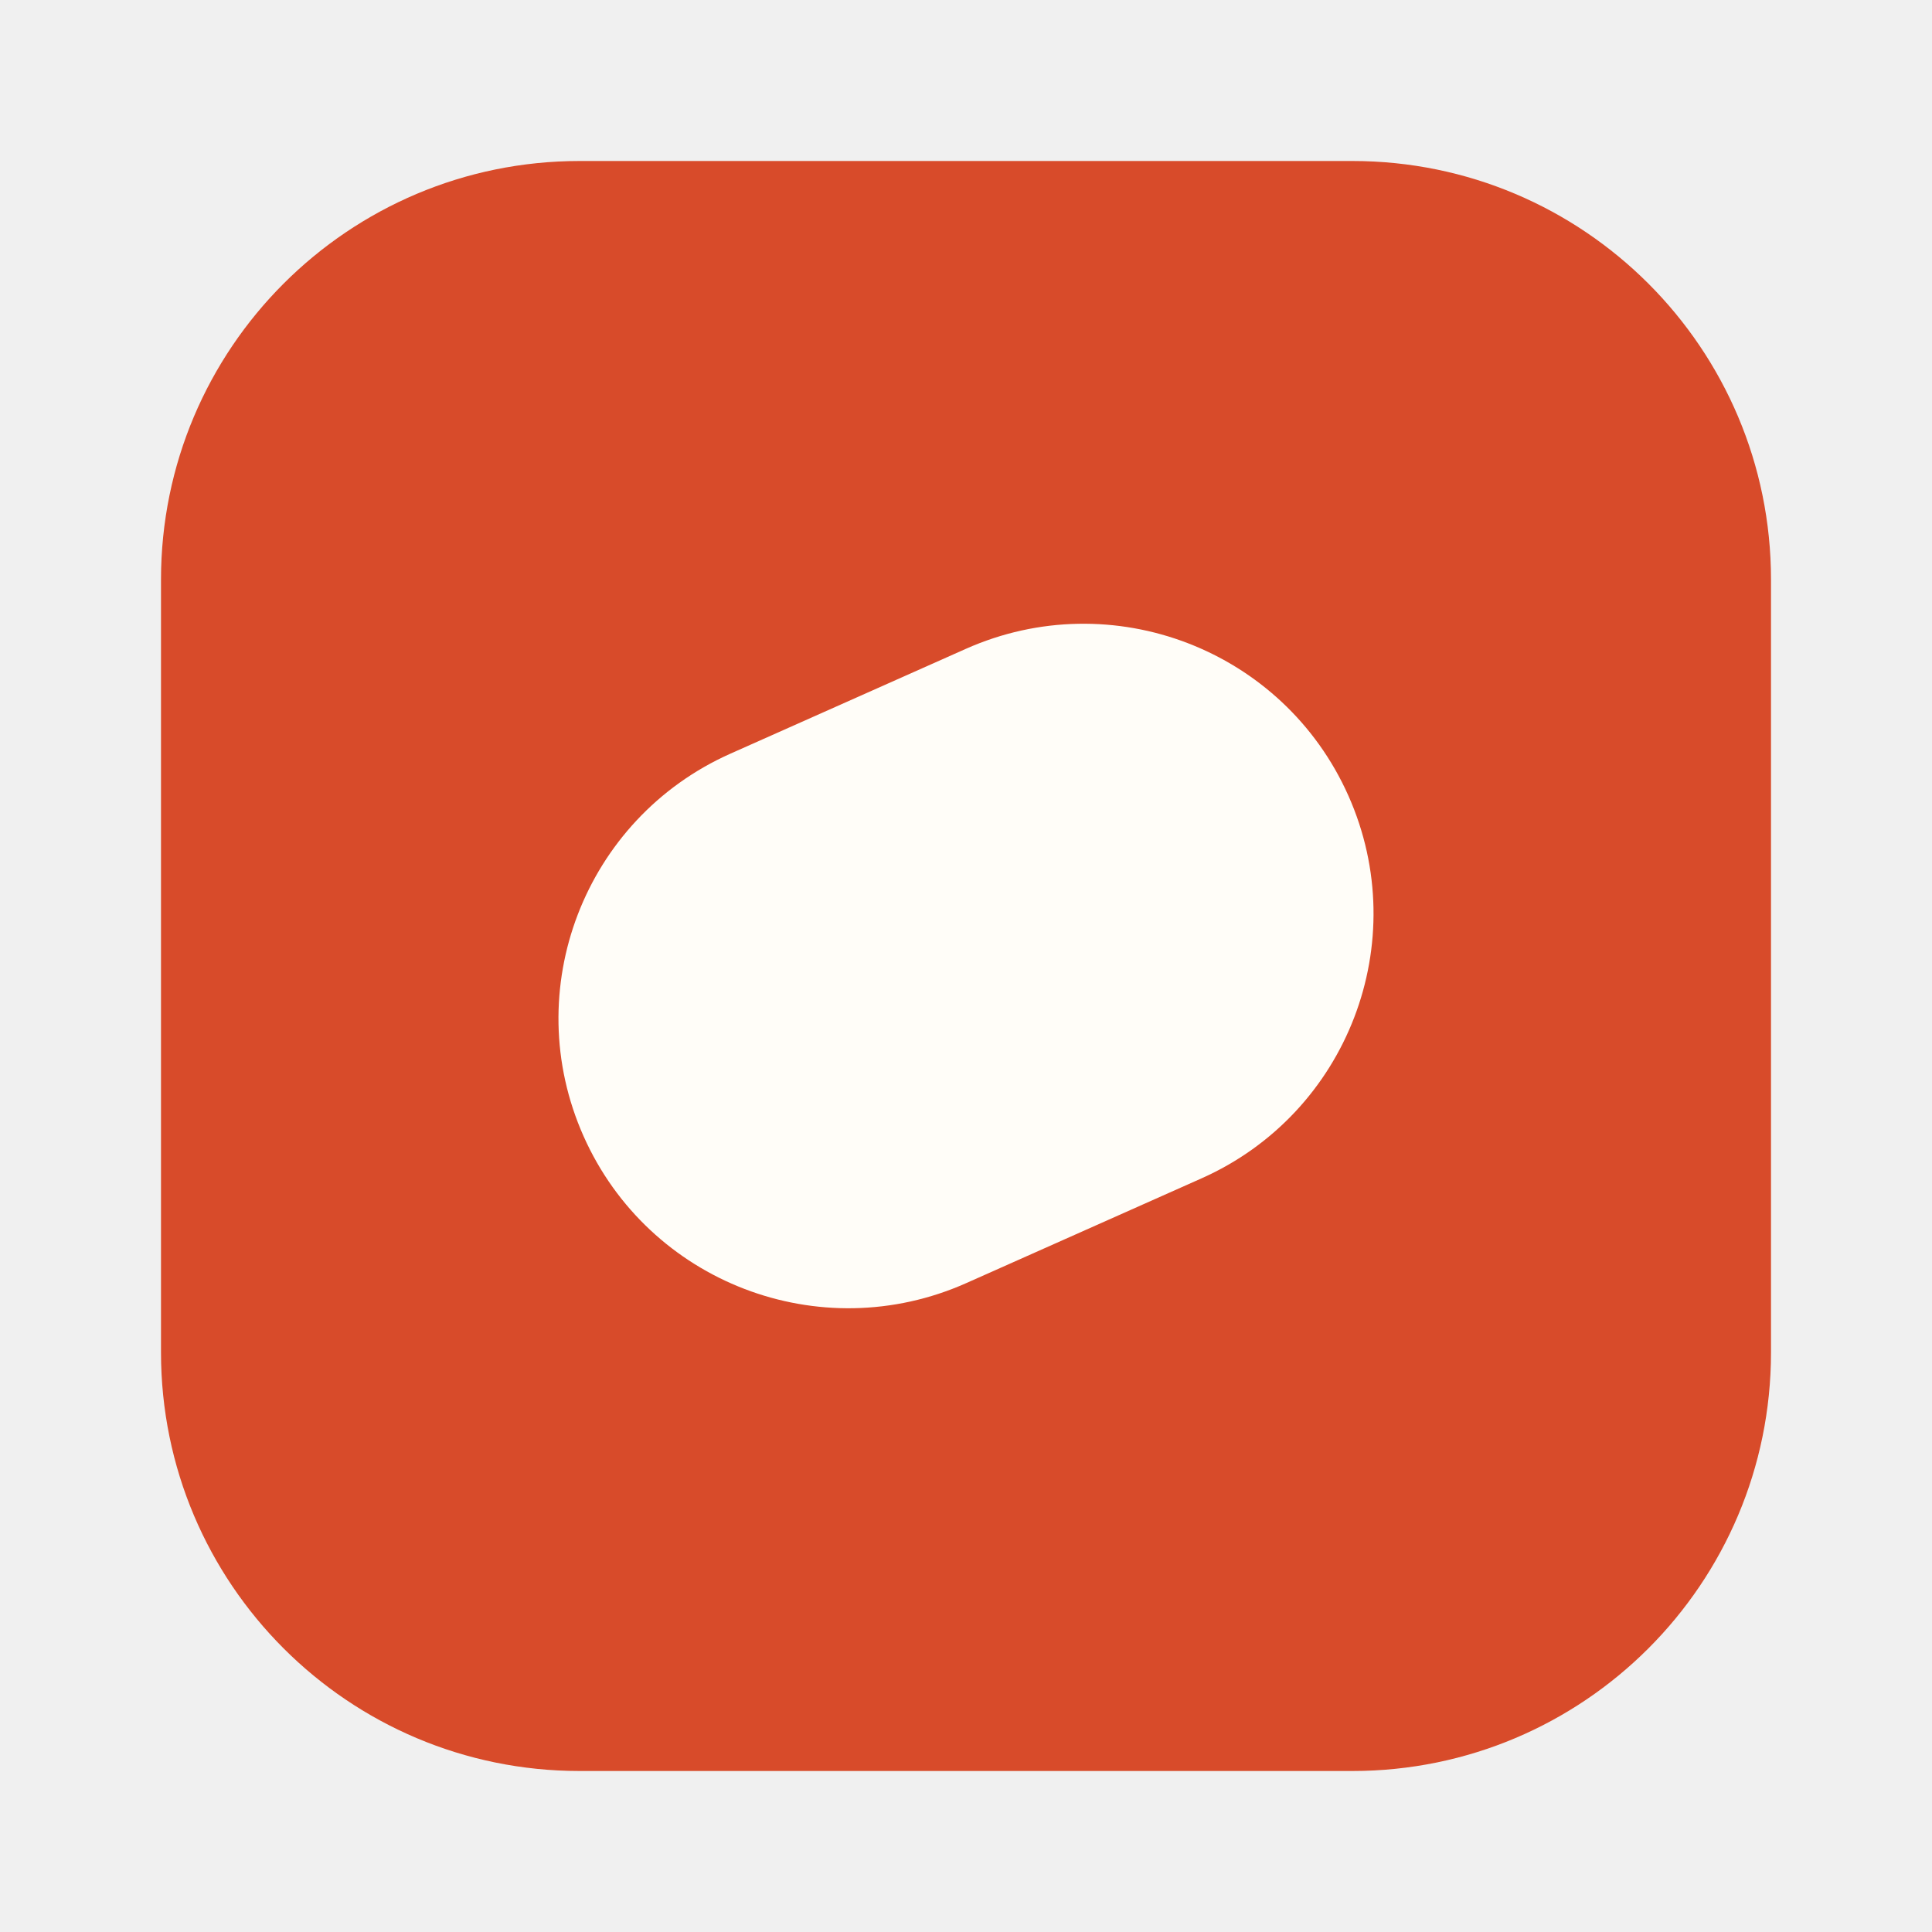
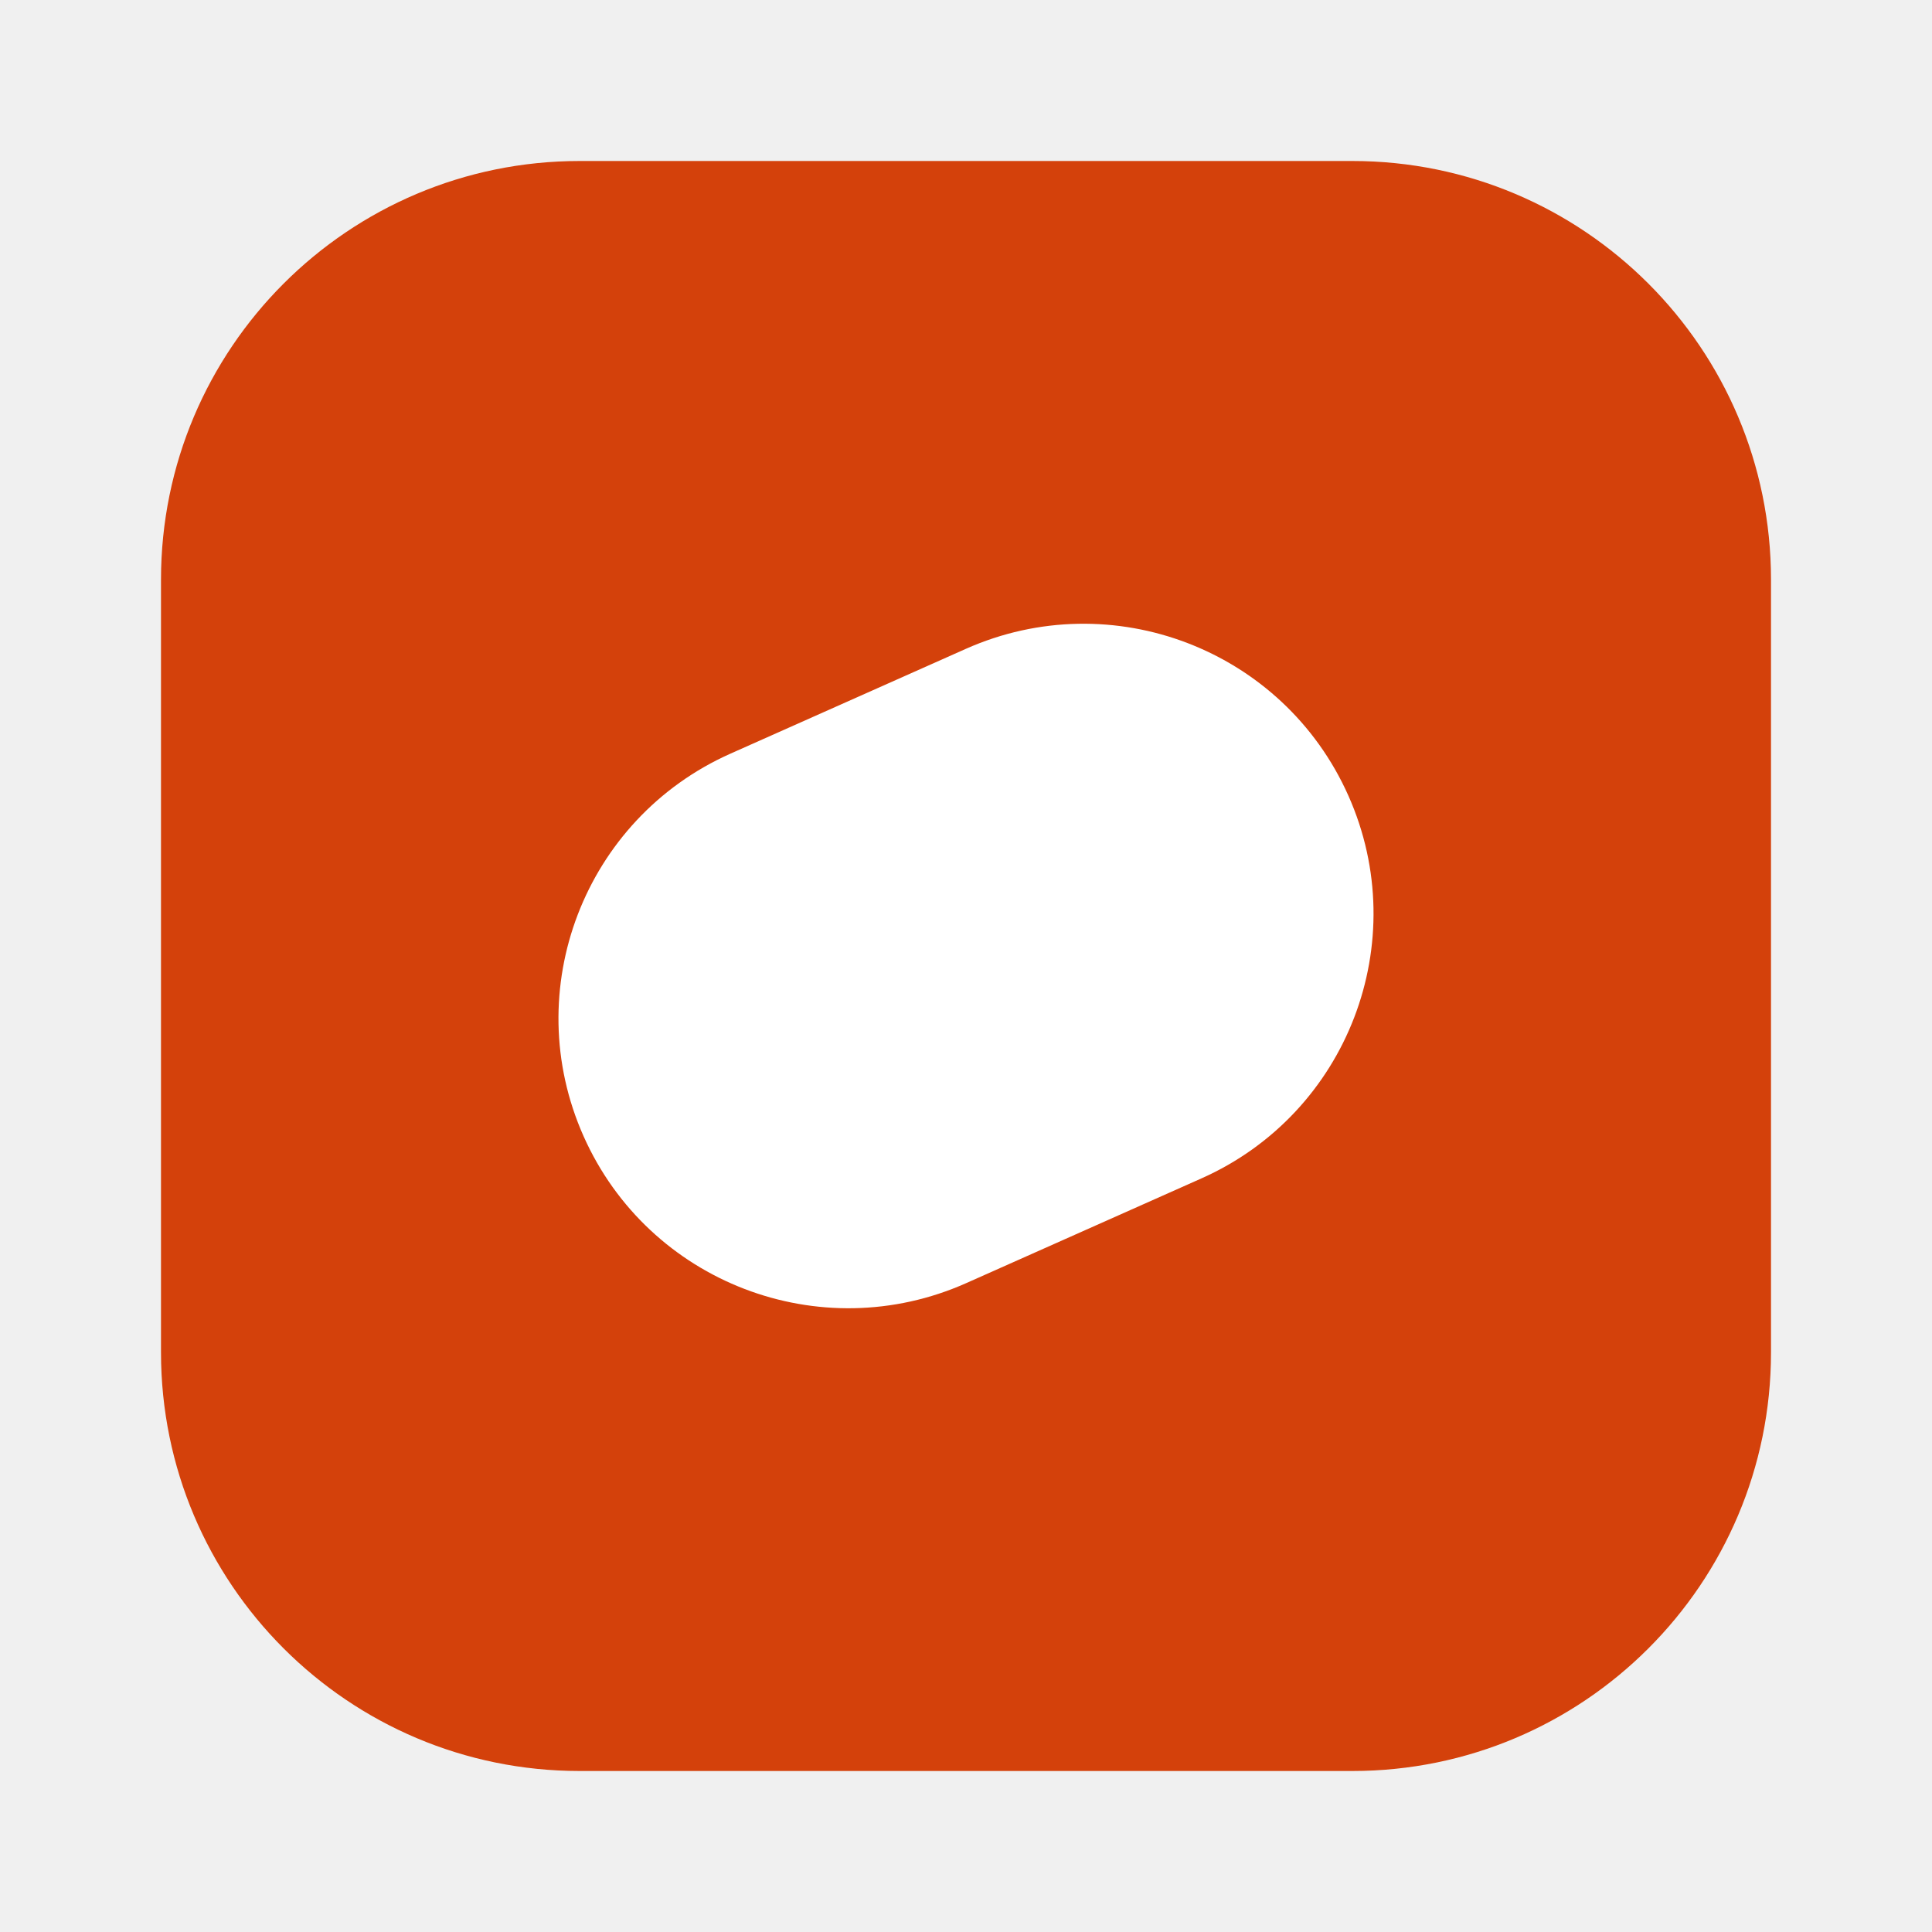
<svg xmlns="http://www.w3.org/2000/svg" viewBox="0 0 120 120" width="120" height="120">
-   <rect x="10" y="10" width="100" height="100" rx="26" fill="#D84B2A" />
-   <rect x="34" y="42" width="52" height="36" rx="18" fill="#FFFDF8" transform="rotate(-24 60 60)" />
+   <rect x="10" y="10" width="100" height="100" rx="26" fill="#D4410B" />
+   <rect x="34" y="42" width="52" height="36" rx="18" fill="#FFFFFF" transform="rotate(-24 60 60)" />
</svg>
